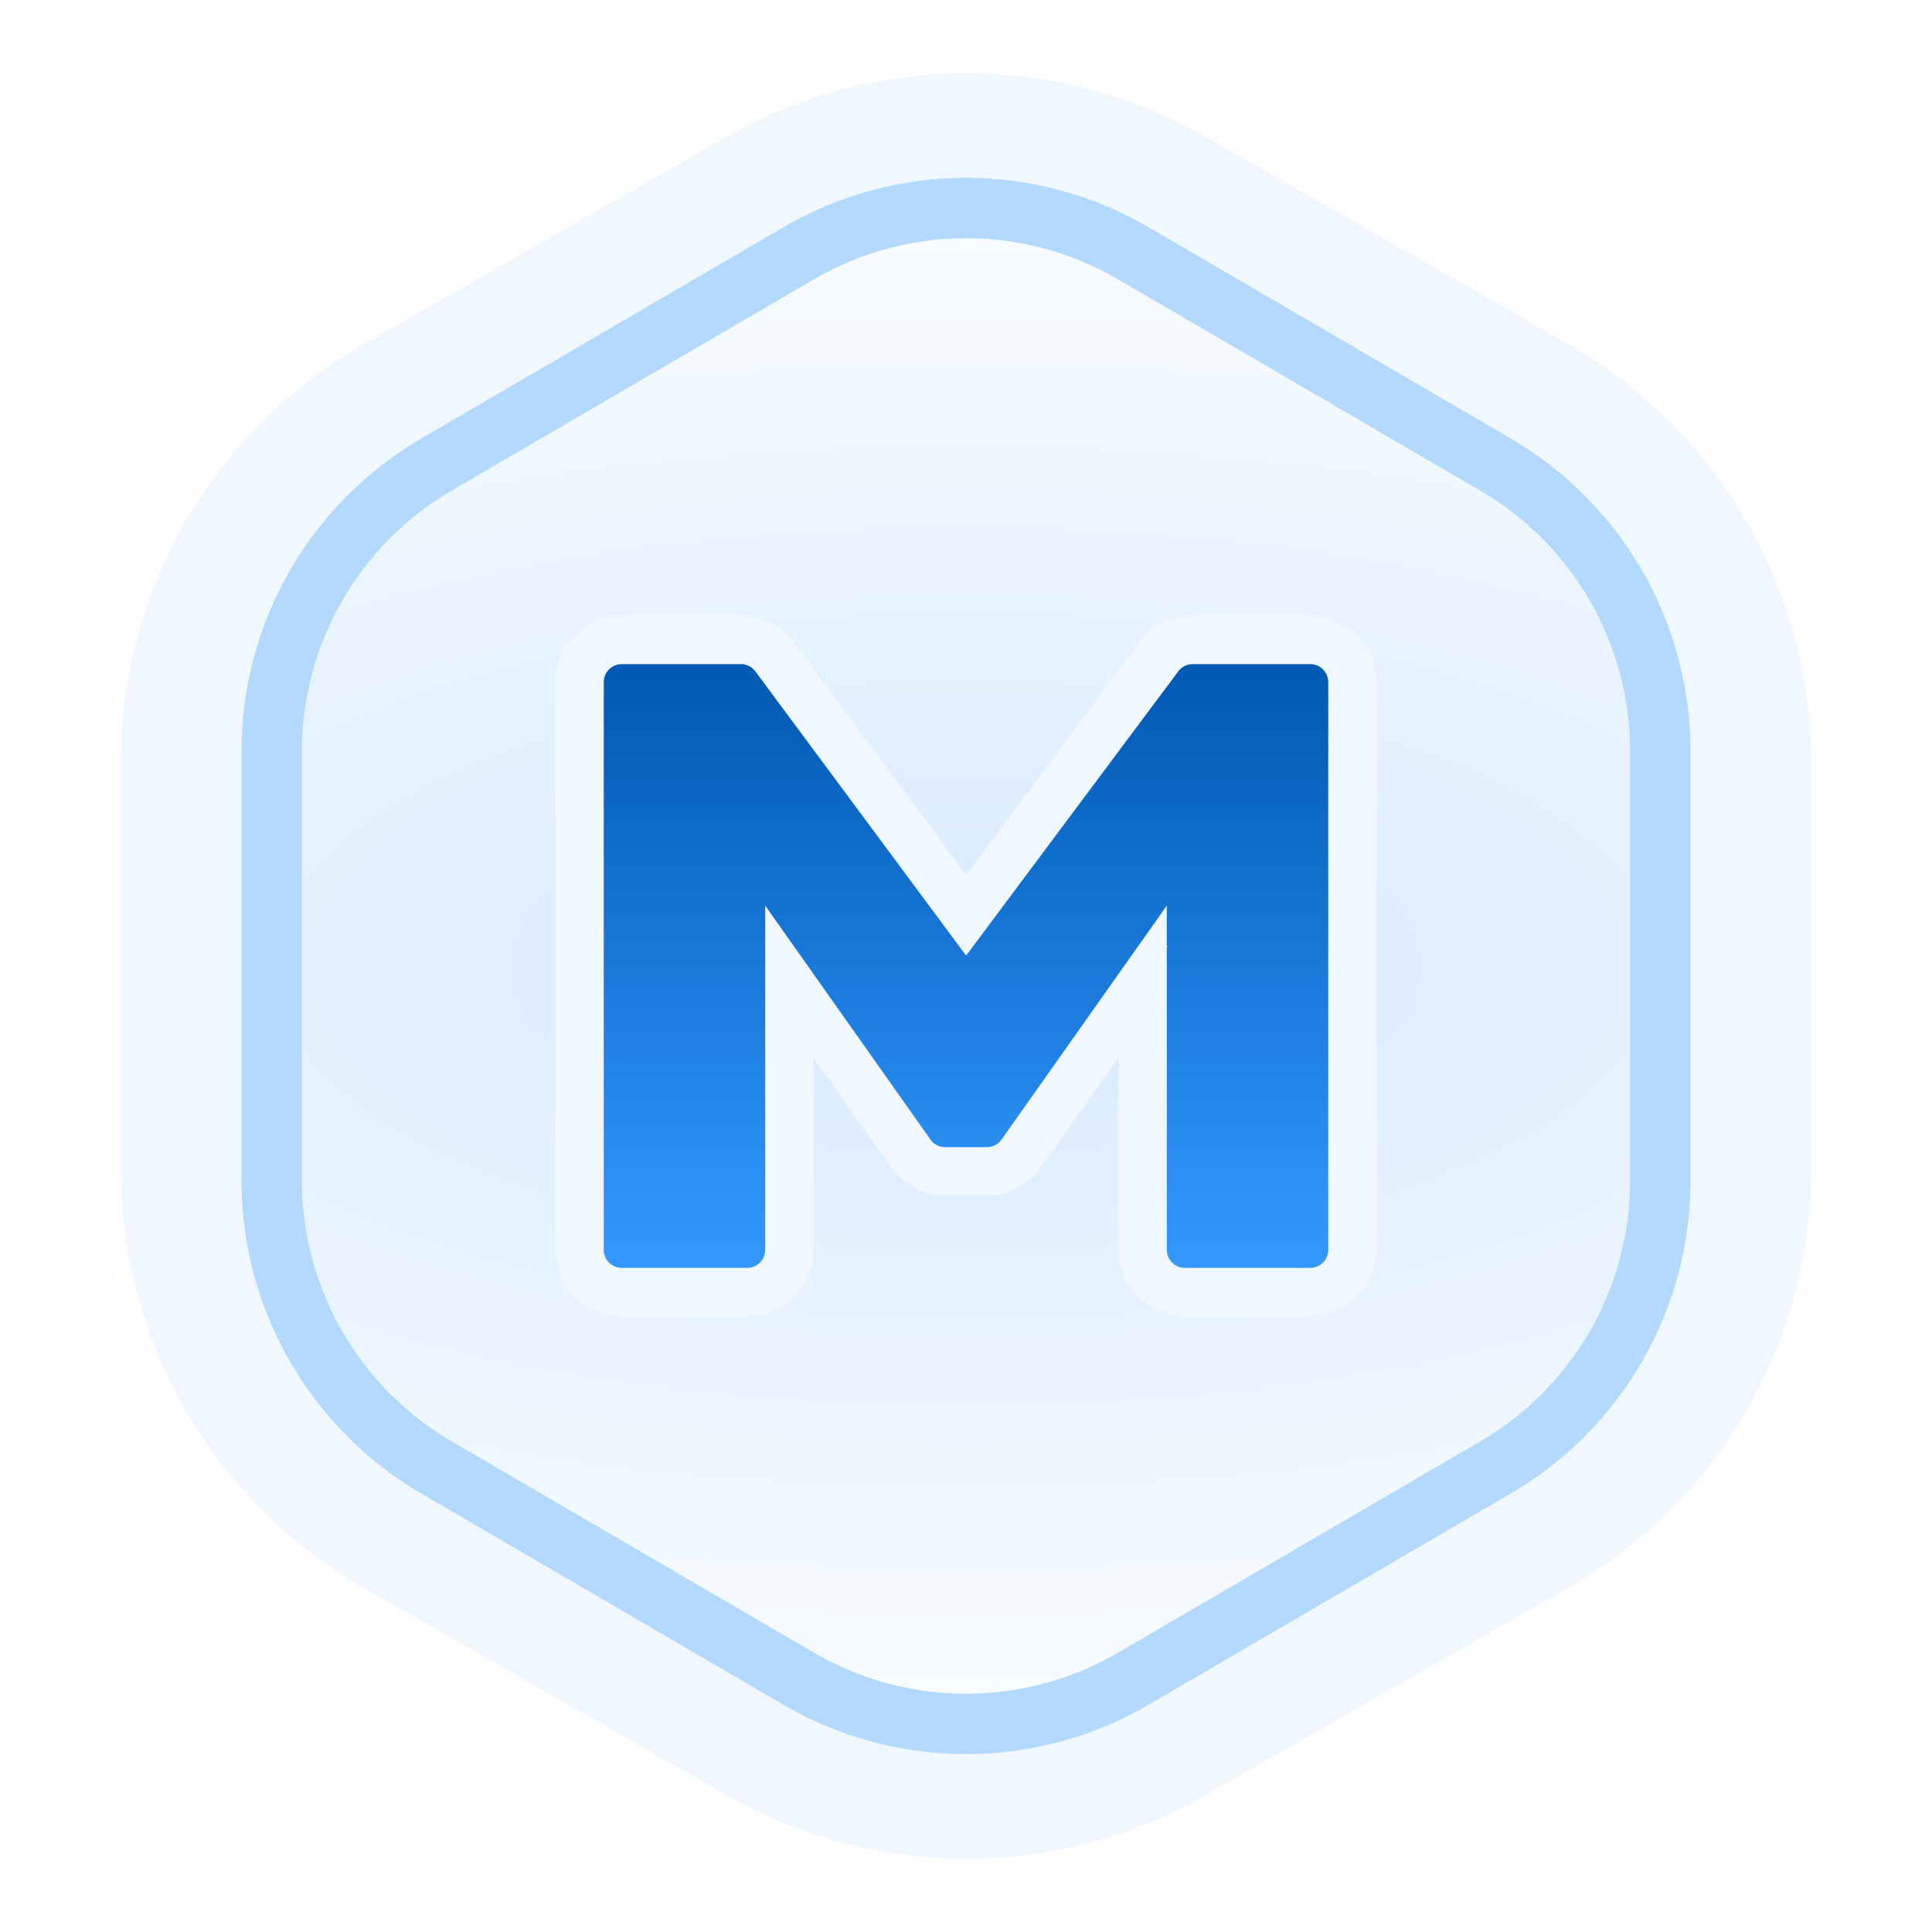
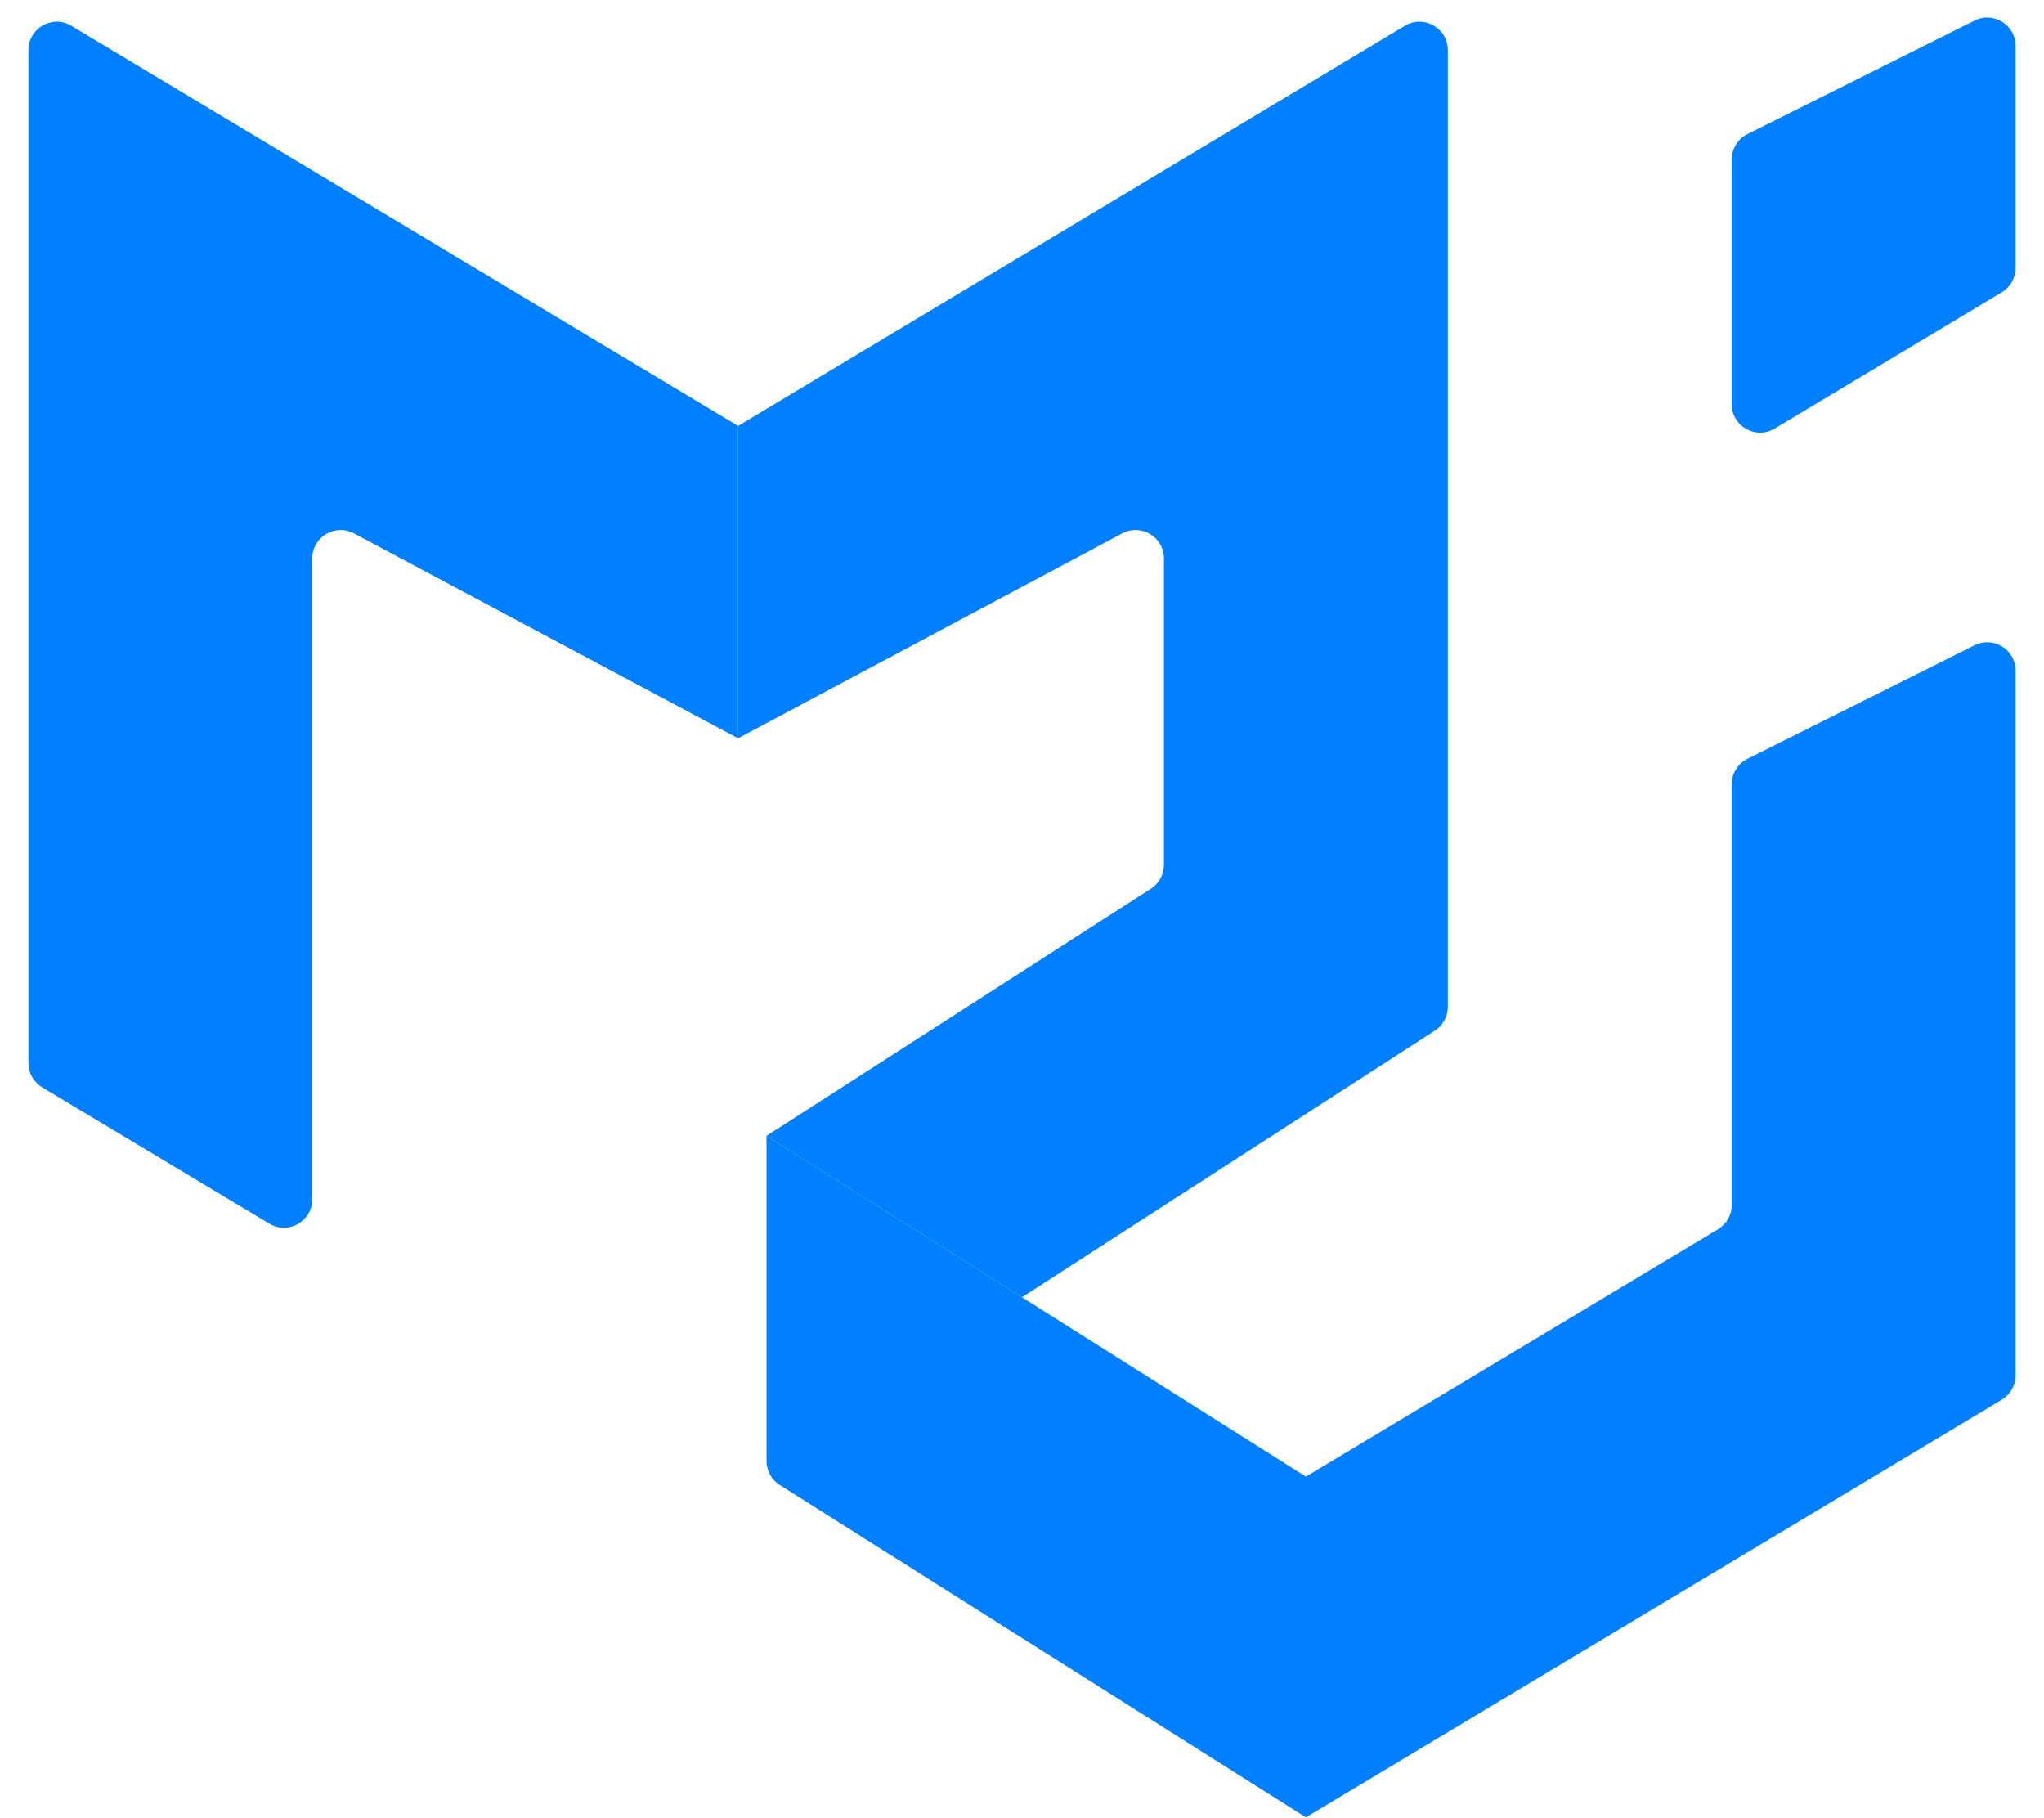
- <svg xmlns="http://www.w3.org/2000/svg" width="32" height="32" viewBox="0 0 32 32" fill="none">
-   <path d="M2 19.357V12.643C2 9.772 3.538 7.121 6.031 5.697L12.031 2.268C14.49 0.863 17.51 0.863 19.969 2.268L25.969 5.697C28.462 7.121 30 9.772 30 12.643V19.357C30 22.228 28.462 24.879 25.969 26.303L19.969 29.732C17.51 31.137 14.49 31.137 12.031 29.732L6.031 26.303C3.538 24.879 2 22.228 2 19.357Z" fill="#F0F7FF" />
-   <path d="M4.5 19.554V12.446C4.5 10.49 5.539 8.681 7.229 7.695L13.229 4.195C14.941 3.196 17.059 3.196 18.771 4.195L24.771 7.695C26.461 8.681 27.5 10.49 27.5 12.446V19.554C27.5 21.51 26.461 23.319 24.771 24.305L18.771 27.805C17.059 28.803 14.941 28.803 13.229 27.805L7.229 24.305C5.539 23.319 4.5 21.51 4.5 19.554Z" fill="url(#paint0_radial_7367_303081)" stroke="#B3D9FF" />
-   <path d="M19.195 10.881L16.003 15.158L12.833 10.883C12.701 10.705 12.493 10.6 12.271 10.6H10.3C9.913 10.6 9.6 10.913 9.6 11.3V20.7C9.6 21.087 9.913 21.4 10.3 21.4H12.374C12.761 21.4 13.074 21.087 13.074 20.7V16.259L15.084 19.104C15.215 19.29 15.428 19.4 15.655 19.4H16.345C16.572 19.4 16.785 19.29 16.916 19.104L18.926 16.259V20.7C18.926 21.087 19.239 21.4 19.626 21.4H21.7C22.087 21.4 22.4 21.087 22.4 20.7V11.3C22.4 10.913 22.087 10.6 21.7 10.6H19.756C19.535 10.6 19.328 10.704 19.195 10.881L19.516 11.12L19.195 10.881ZM19.108 16.002C19.108 16.002 19.108 16.002 19.108 16.002L19.108 16.002L19.026 15.944L19.108 16.002Z" fill="url(#paint1_linear_7367_303081)" stroke="#F0F7FF" stroke-width="0.8" />
-   <defs>
-     <radialGradient id="paint0_radial_7367_303081" cx="0" cy="0" r="1" gradientUnits="userSpaceOnUse" gradientTransform="translate(16 16) rotate(-90) scale(14.5 34.8)">
-       <stop stop-color="#D6EAFF" />
-       <stop offset="1" stop-color="white" />
-     </radialGradient>
-     <linearGradient id="paint1_linear_7367_303081" x1="16" y1="11" x2="16" y2="21" gradientUnits="userSpaceOnUse">
-       <stop stop-color="#0059B3" />
-       <stop offset="1" stop-color="#3399FF" />
-     </linearGradient>
-   </defs>
+ <svg xmlns="http://www.w3.org/2000/svg" width="36" height="32" viewBox="0 0 36 32" fill="none">
+   <path fill-rule="evenodd" clip-rule="evenodd" d="M20.27 15.648C20.413 15.556 20.5 15.397 20.5 15.227C20.5 15.397 20.413 15.556 20.27 15.648ZM13.5 20V25.724C13.5 25.896 13.588 26.055 13.733 26.147L23 32L35.257 24.646C35.408 24.555 35.5 24.392 35.5 24.217V11.809C35.5 11.437 35.109 11.196 34.776 11.362L30.776 13.362C30.607 13.447 30.5 13.62 30.5 13.809V21.217C30.5 21.392 30.408 21.555 30.257 21.646L23 26L18 22.842L13.5 20ZM13 7.5L1.257 0.454C0.924 0.254 0.5 0.494 0.5 0.883V18.717C0.5 18.892 0.592 19.055 0.743 19.146L4.743 21.546C5.076 21.746 5.5 21.506 5.5 21.117V9.833C5.5 9.456 5.902 9.215 6.235 9.392L13 13V7.5ZM19.765 9.392C20.098 9.215 20.5 9.456 20.5 9.833C20.5 9.456 20.098 9.215 19.765 9.392Z" fill="#007FFF" />
+   <path d="M13.5 20L18 22.842L25.271 18.148C25.414 18.056 25.5 17.897 25.5 17.728V0.883C25.5 0.494 25.076 0.254 24.743 0.454L13 7.5V13L19.765 9.392C20.098 9.215 20.5 9.456 20.5 9.833V15.227C20.5 15.397 20.413 15.556 20.27 15.648L13.5 20Z" fill="#007FFF" />
+   <path d="M35.5 0.809V4.717C35.5 4.893 35.408 5.055 35.257 5.146L31.257 7.546C30.924 7.746 30.5 7.506 30.5 7.117V2.809C30.5 2.62 30.607 2.446 30.776 2.362L34.776 0.362C35.109 0.196 35.5 0.437 35.5 0.809Z" fill="#007FFF" />
</svg>
